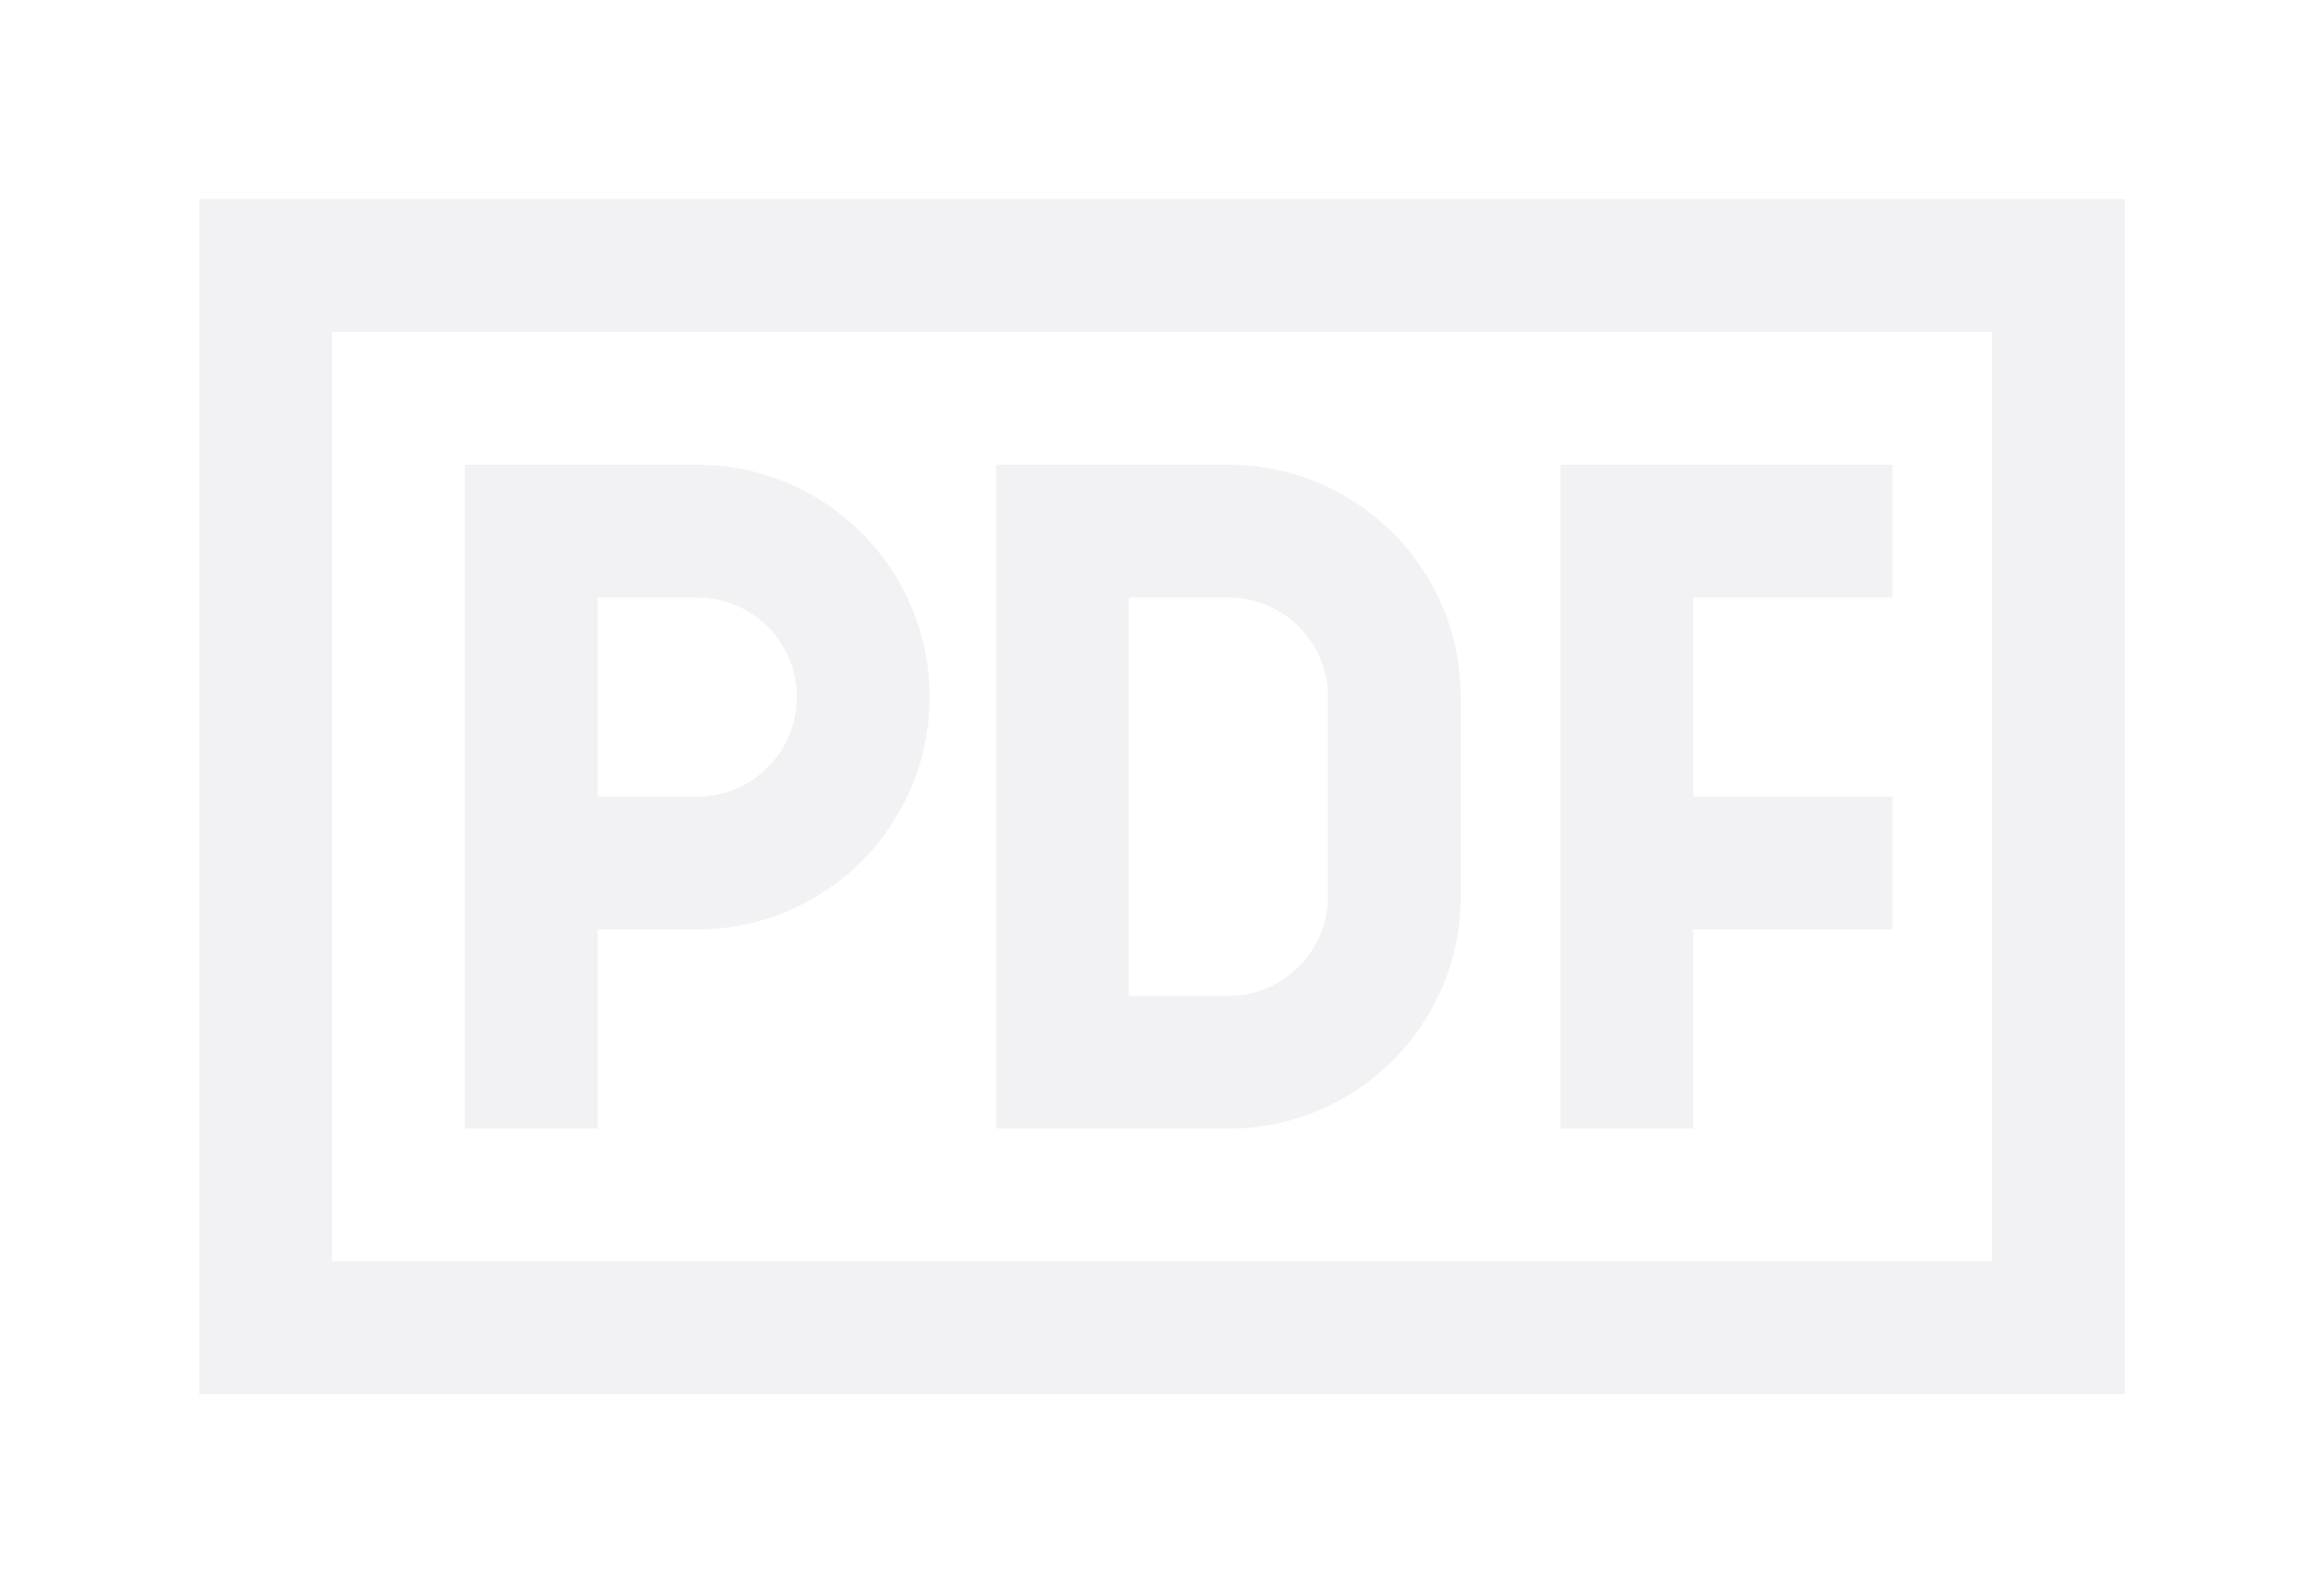
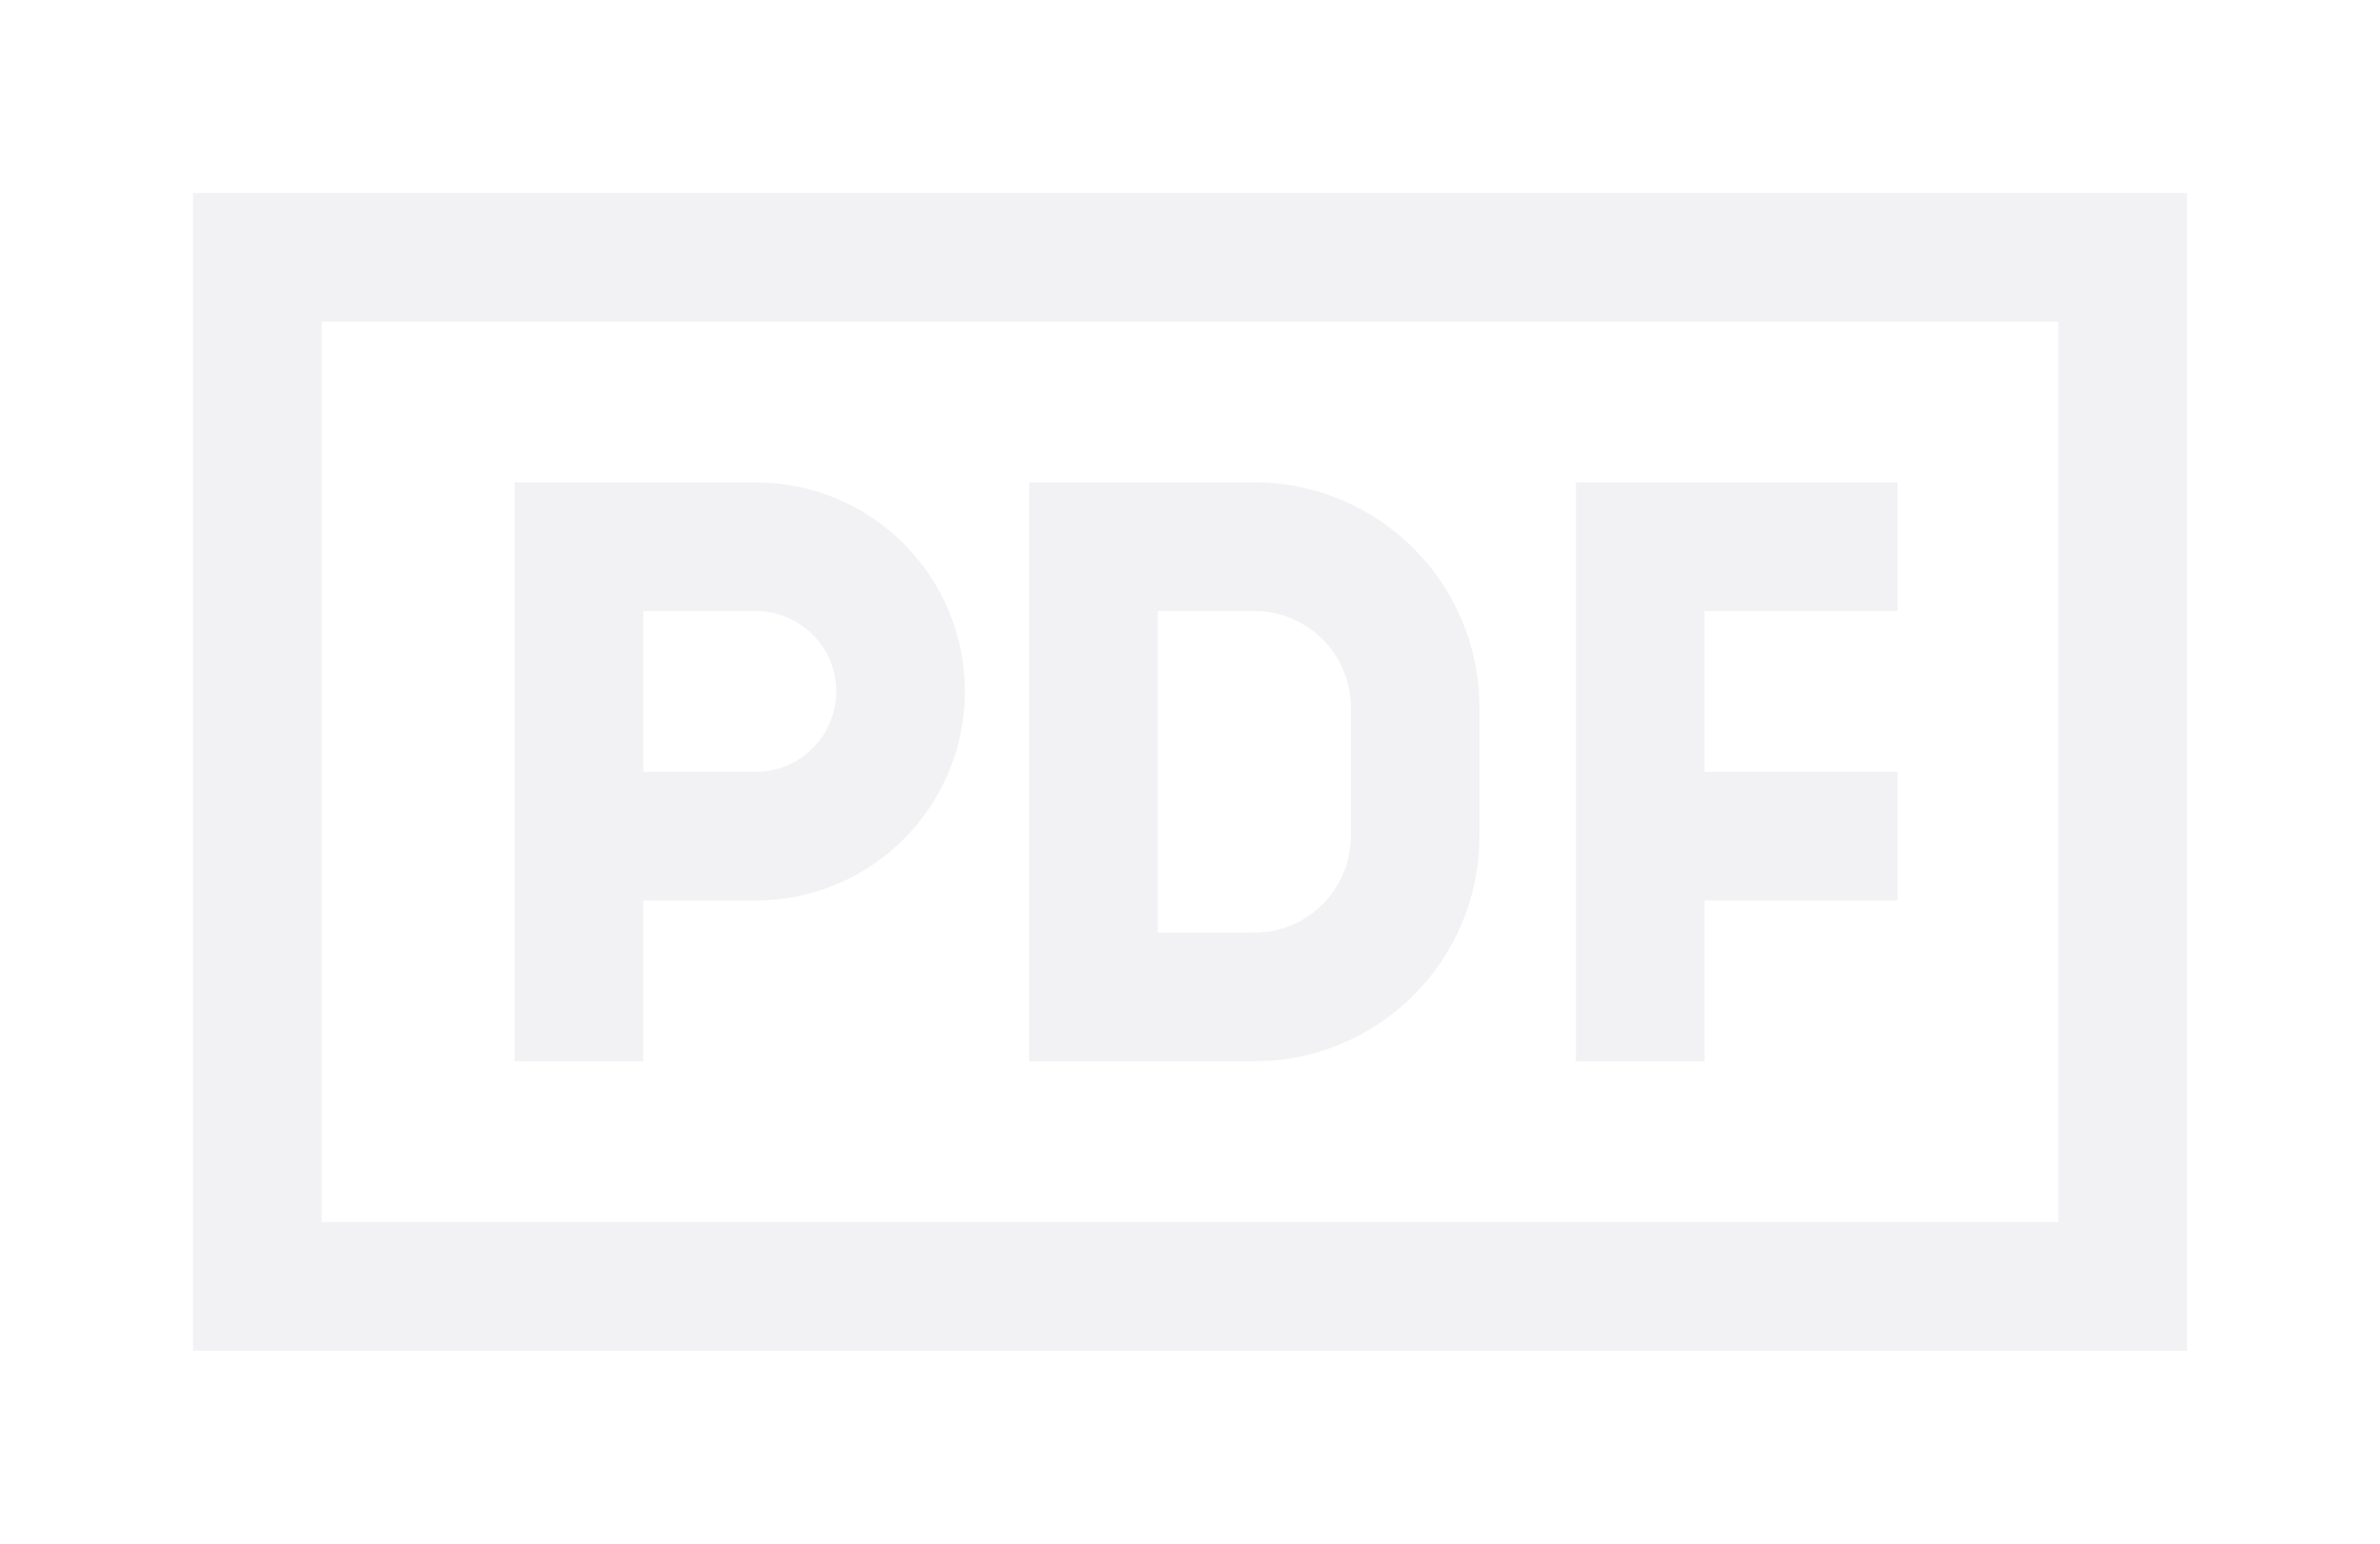
- <svg xmlns="http://www.w3.org/2000/svg" width="35" height="24" viewBox="0 0 35 24" fill="none">
-   <path d="M32 21H3V3H32V21ZM5 19H30V5H5V19ZM10.5 7C12.433 7 14 8.567 14 10.5C14 12.433 12.433 14 10.5 14H9V17H7V7H10.5ZM18.5 7C20.433 7 22 8.567 22 10.5V13.5C22 15.433 20.433 17 18.5 17H15V7H18.5ZM28.5 9H25.5V12H28.5V14H25.5V17H23.5V7H28.5V9ZM17 15H18.5C19.328 15 20 14.328 20 13.5V10.5C20 9.672 19.328 9 18.5 9H17V15ZM9 12H10.5C11.328 12 12 11.328 12 10.5C12 9.672 11.328 9 10.5 9H9V12Z" fill="#F2F2F4" />
+ <svg xmlns="http://www.w3.org/2000/svg" width="37" height="24" viewBox="0 0 37 24" fill="none">
+   <path d="M34 21H3V3H34V21ZM5 19H32V5H5V19ZM11.75 7.5C13.545 7.5 15 8.955 15 10.75C15 12.545 13.545 14 11.75 14H10V16.5H8V7.5H11.75ZM19.5 7.5C21.433 7.5 23 9.067 23 11V13C23 14.933 21.433 16.5 19.5 16.5H16V7.5H19.5ZM29.5 9.5H26.5V12H29.5V14H26.5V16.5H24.5V7.5H29.5V9.5ZM18 14.5H19.5C20.328 14.5 21 13.828 21 13V11C21 10.172 20.328 9.5 19.5 9.5H18V14.5ZM10 12H11.75C12.44 12 13 11.44 13 10.75C13 10.06 12.44 9.5 11.75 9.5H10V12Z" fill="#F2F2F4" />
</svg>
